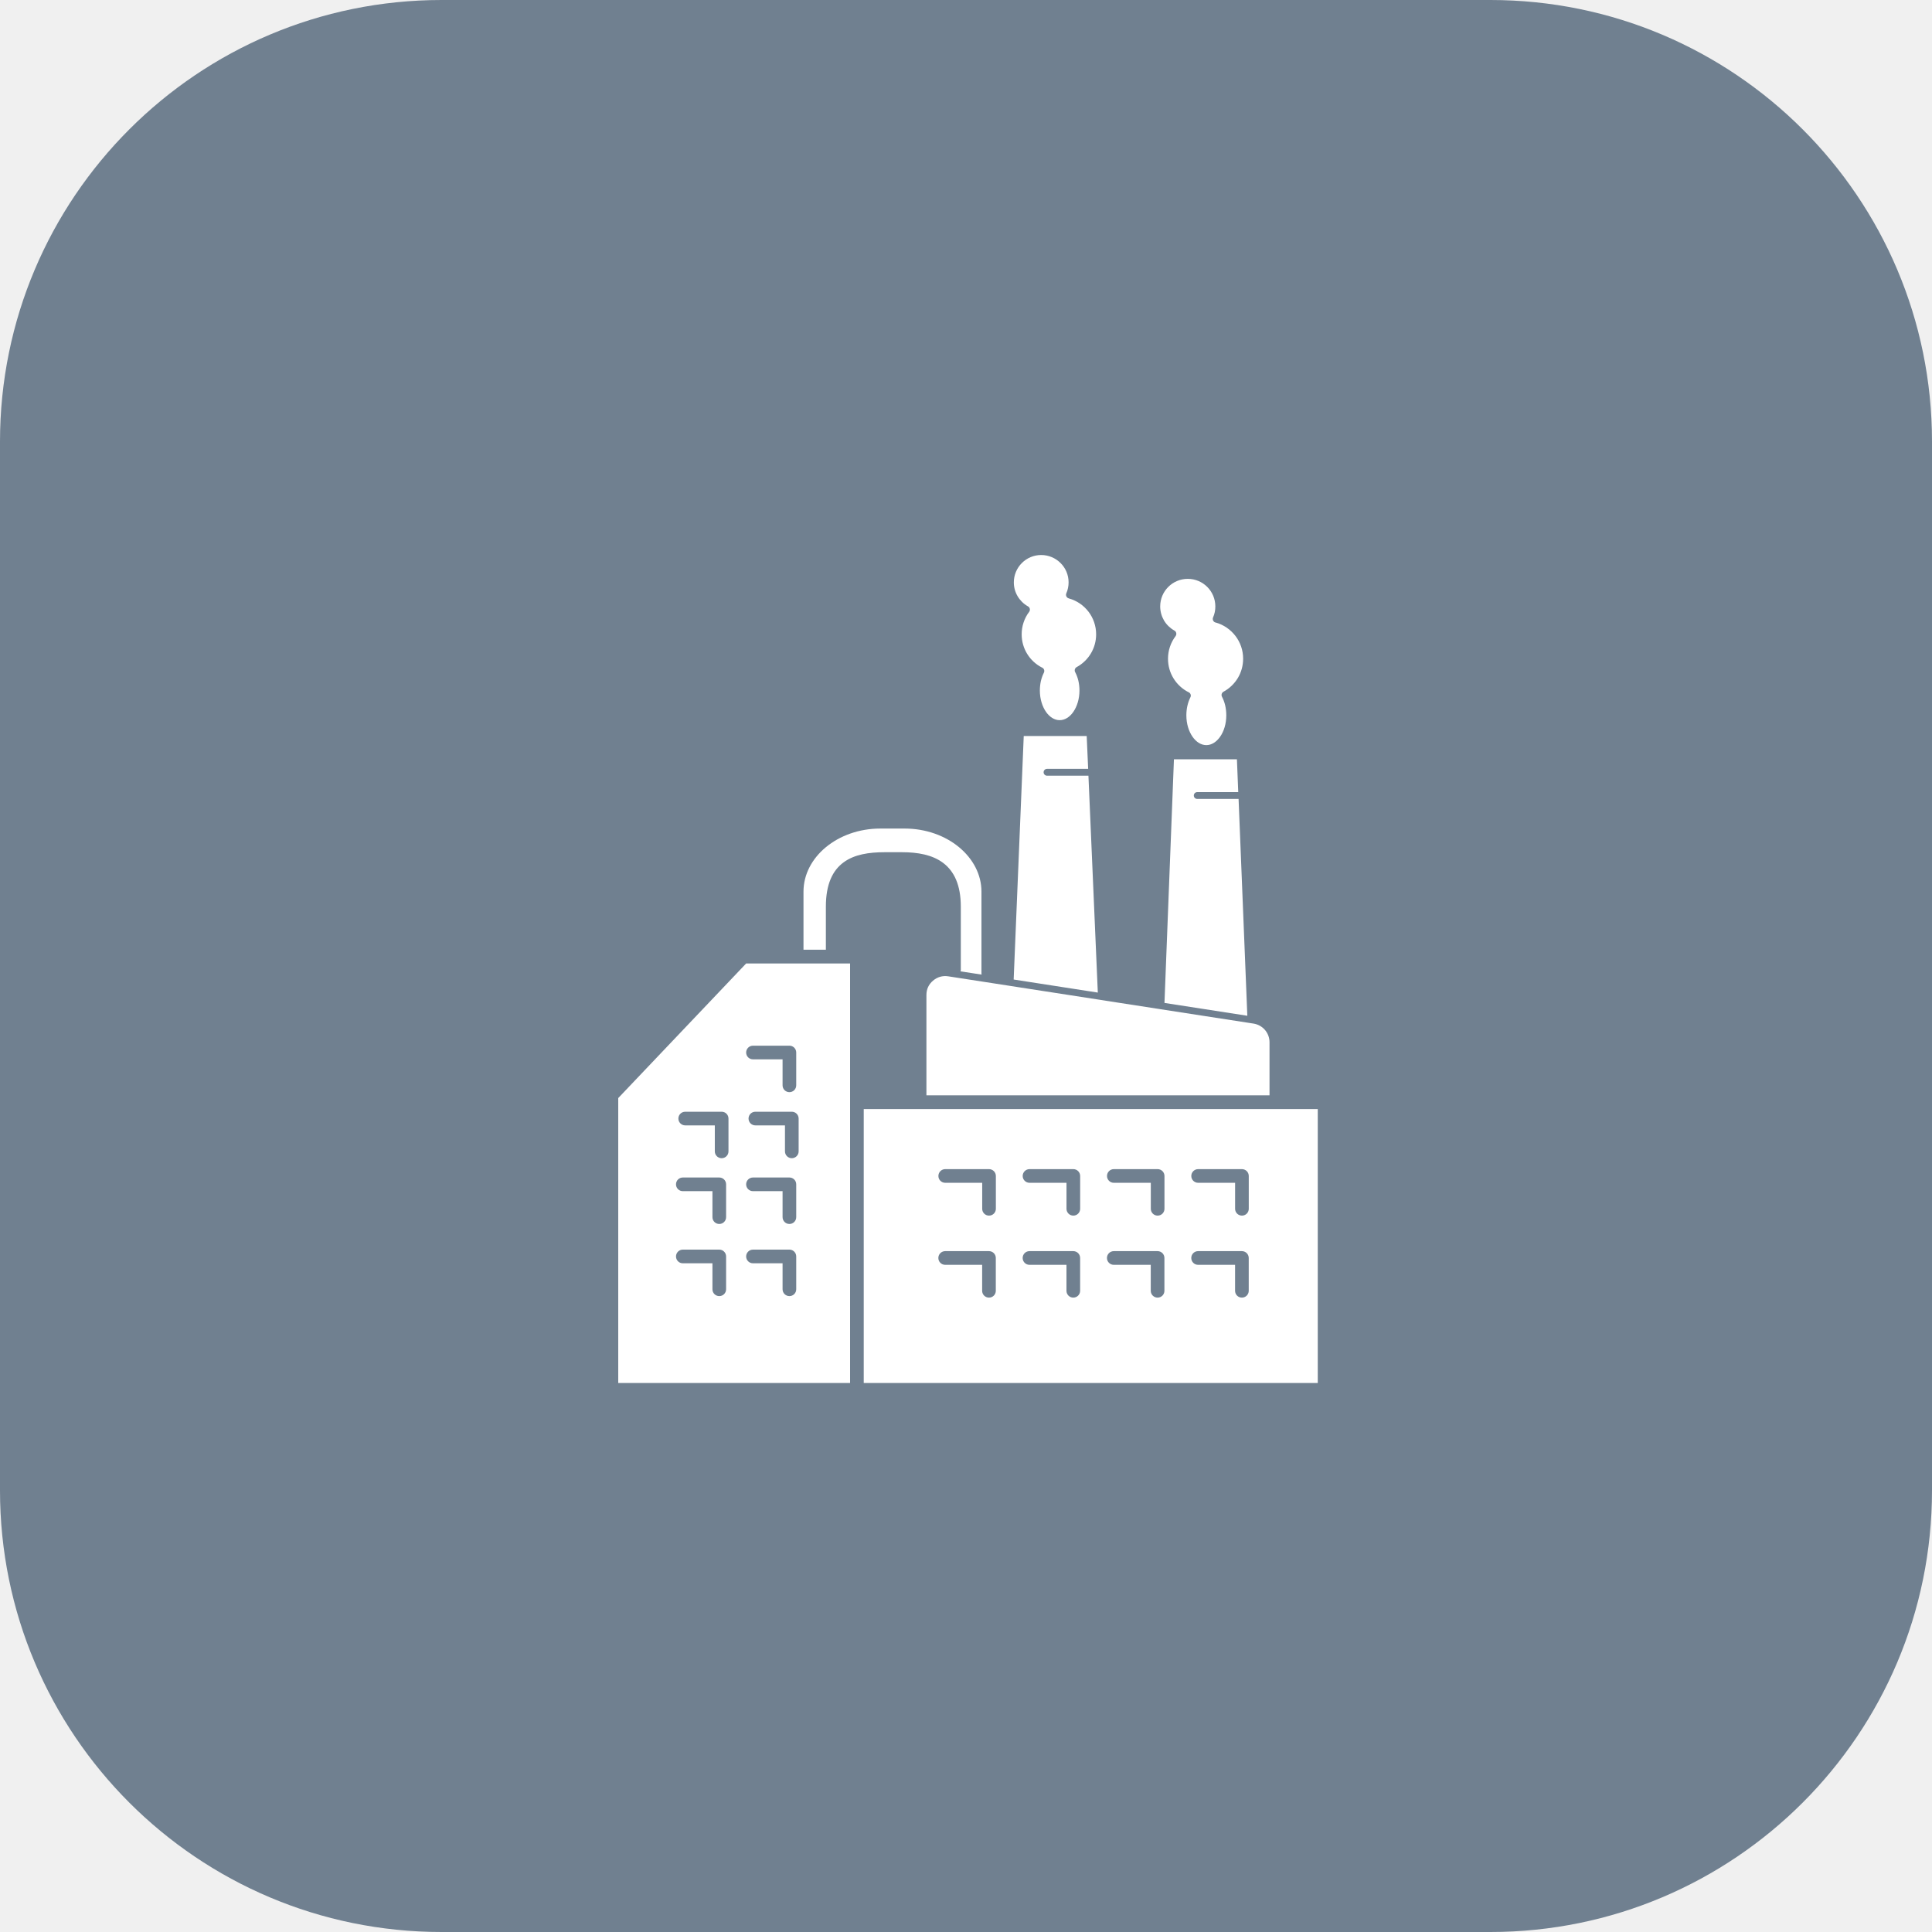
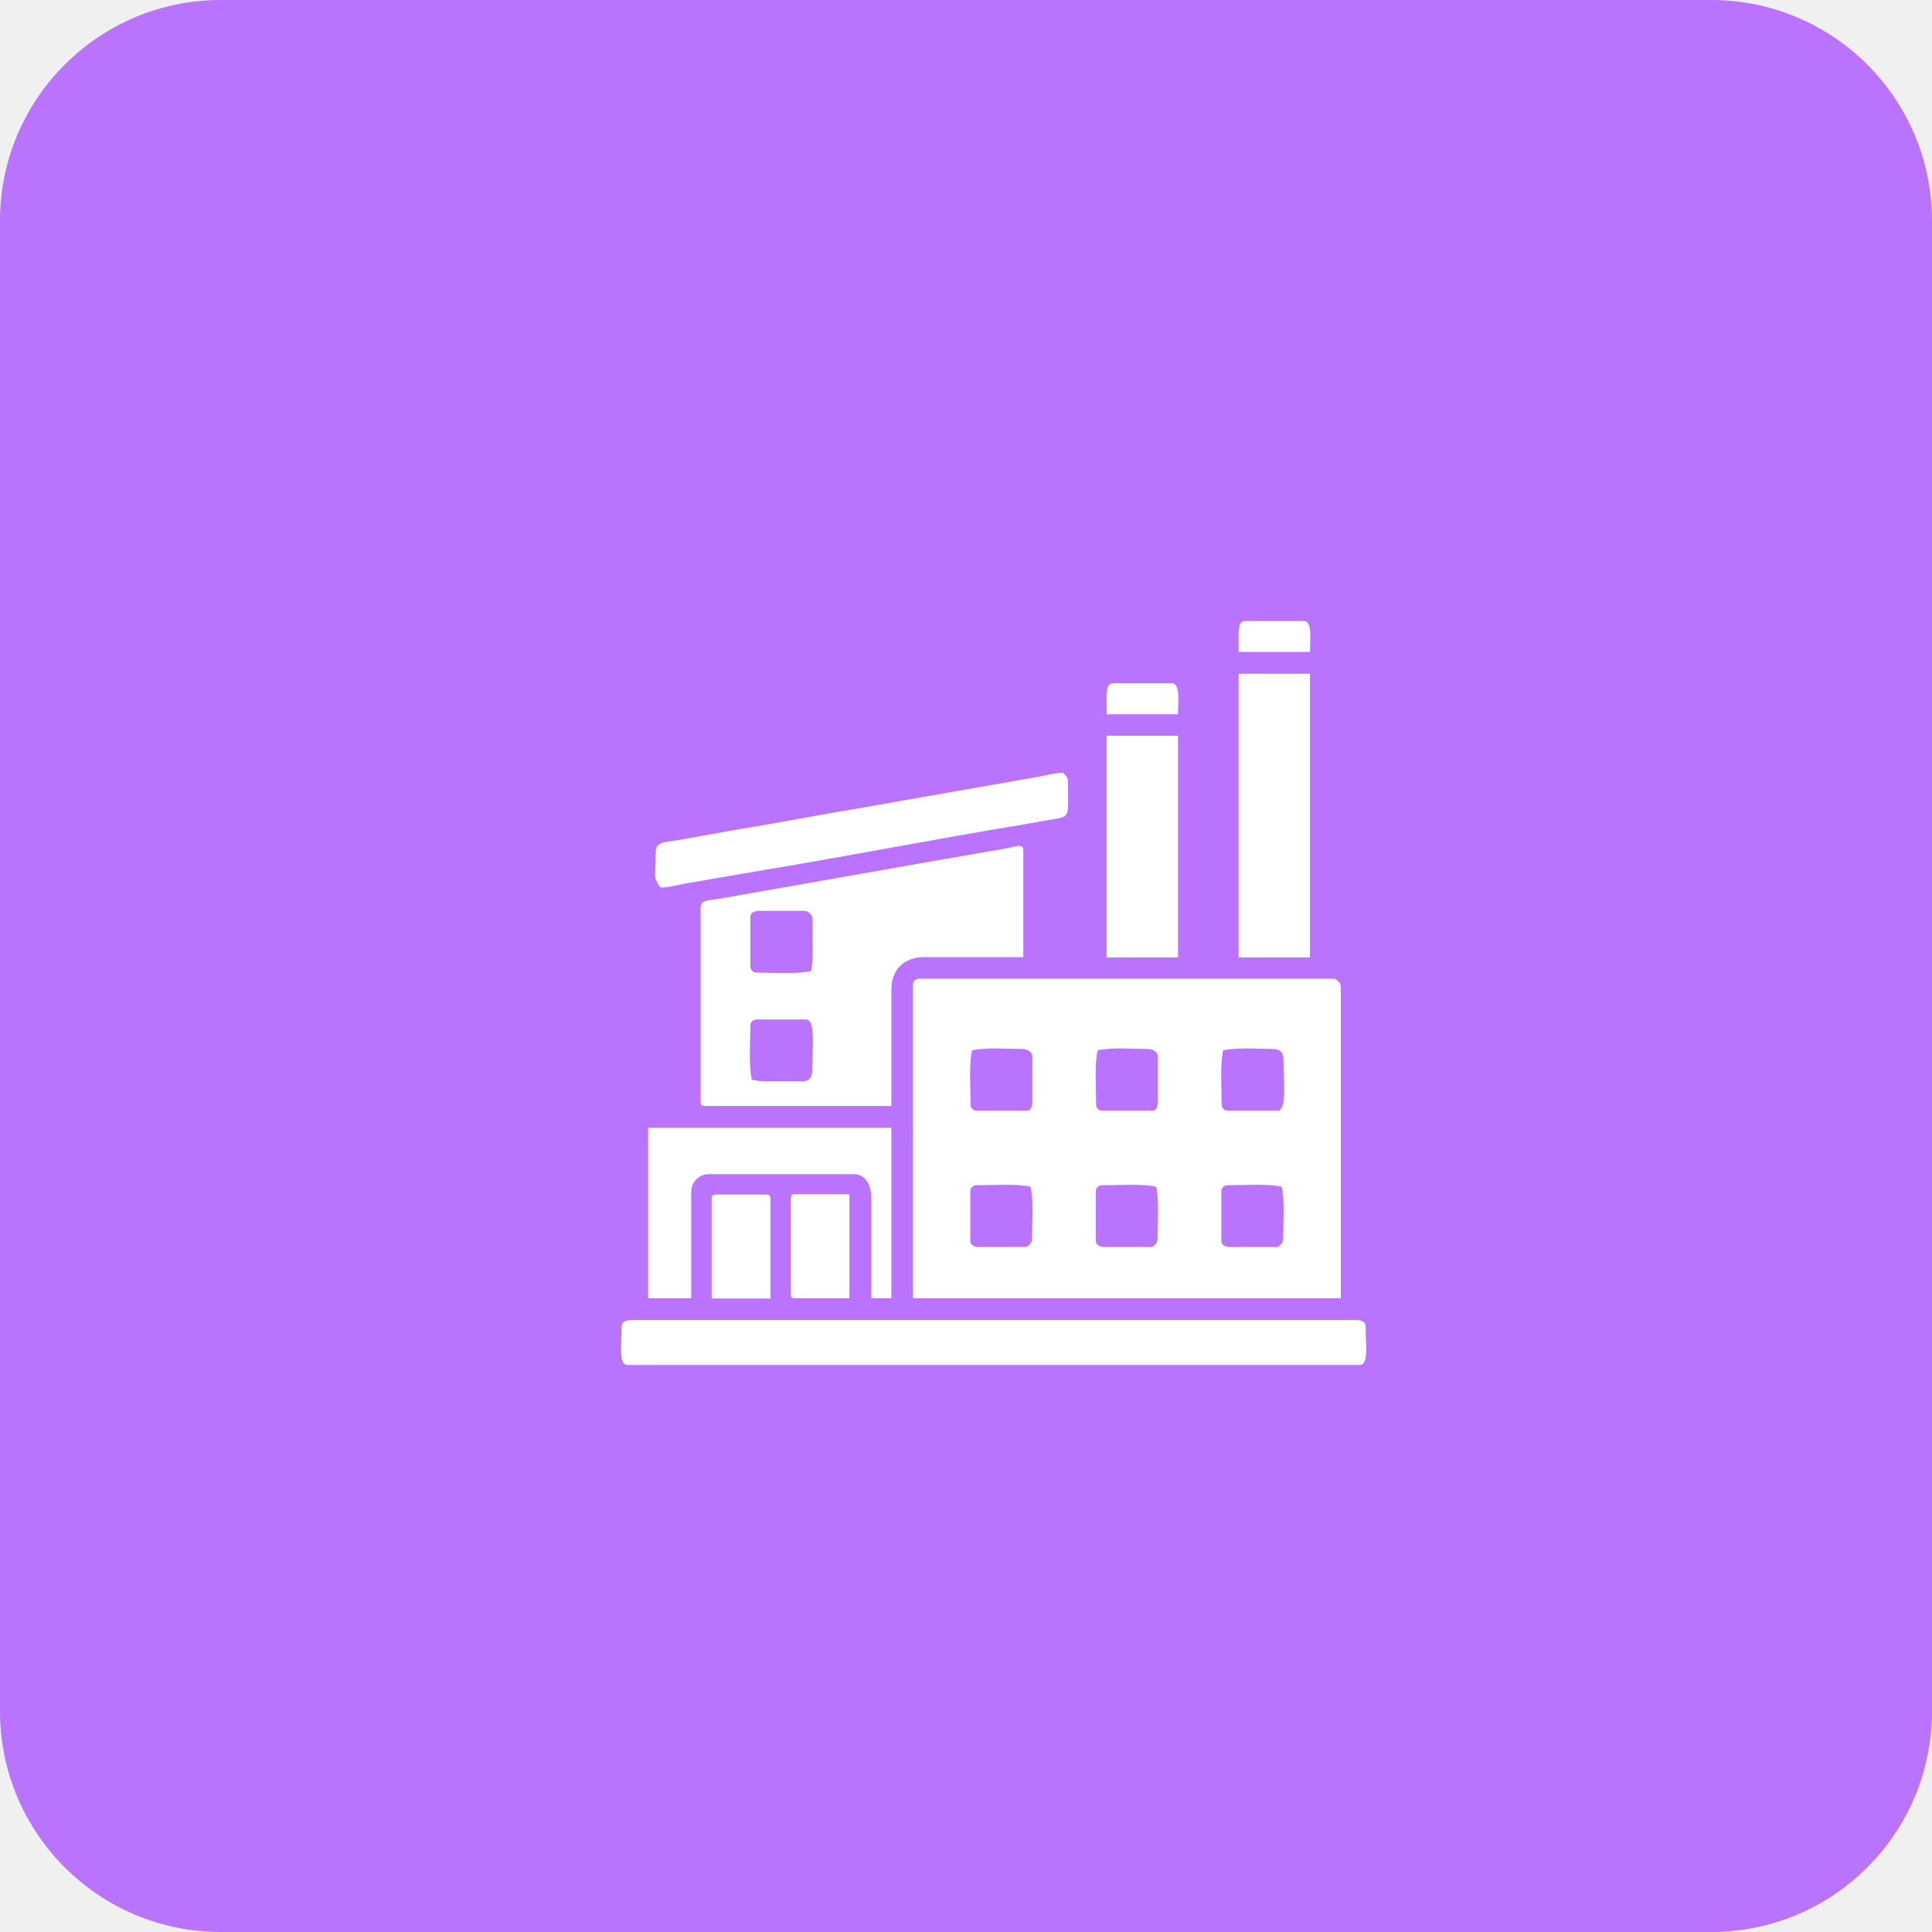
- <svg xmlns="http://www.w3.org/2000/svg" width="70" height="70" viewBox="0 0 70 70" fill="none">
-   <rect width="70" height="70" rx="16" fill="#708090" />
-   <path fill-rule="evenodd" clip-rule="evenodd" d="M22.4 50.108H30.8V34.909H27.034L22.4 39.785V50.11L22.4 50.108ZM31.295 40.183V50.108H47.745V40.183H31.295ZM27.368 40.775C27.231 40.775 27.121 40.664 27.121 40.527C27.121 40.39 27.231 40.28 27.368 40.28H28.688C28.825 40.28 28.936 40.39 28.936 40.527V41.716C28.936 41.853 28.825 41.964 28.688 41.964C28.551 41.964 28.441 41.853 28.441 41.716V40.775L27.368 40.775ZM24.827 40.775C24.69 40.775 24.579 40.664 24.579 40.527C24.579 40.39 24.69 40.28 24.827 40.28H26.147C26.284 40.28 26.394 40.39 26.394 40.527V41.716C26.394 41.853 26.284 41.964 26.147 41.964C26.009 41.964 25.899 41.853 25.899 41.716V40.775L24.827 40.775ZM27.282 43.158C27.145 43.158 27.034 43.048 27.034 42.911C27.034 42.773 27.145 42.663 27.282 42.663H28.602C28.739 42.663 28.849 42.773 28.849 42.911V44.099C28.849 44.237 28.739 44.347 28.602 44.347C28.465 44.347 28.354 44.237 28.354 44.099V43.158L27.282 43.158ZM24.74 43.158C24.603 43.158 24.493 43.048 24.493 42.911C24.493 42.773 24.603 42.663 24.74 42.663H26.06C26.198 42.663 26.308 42.773 26.308 42.911V44.099C26.308 44.237 26.198 44.347 26.06 44.347C25.923 44.347 25.813 44.237 25.813 44.099V43.158L24.74 43.158ZM27.282 45.771C27.145 45.771 27.034 45.661 27.034 45.524C27.034 45.387 27.145 45.276 27.282 45.276H28.602C28.739 45.276 28.849 45.387 28.849 45.524V46.712C28.849 46.85 28.739 46.96 28.602 46.96C28.465 46.96 28.354 46.85 28.354 46.712V45.771L27.282 45.771ZM24.74 45.771C24.603 45.771 24.493 45.661 24.493 45.524C24.493 45.387 24.603 45.276 24.74 45.276H26.06C26.198 45.276 26.308 45.387 26.308 45.524V46.712C26.308 46.85 26.198 46.96 26.06 46.96C25.923 46.96 25.813 46.85 25.813 46.712V45.771L24.74 45.771ZM27.282 38.382C27.145 38.382 27.034 38.272 27.034 38.135C27.034 37.998 27.145 37.887 27.282 37.887H28.602C28.739 37.887 28.849 37.998 28.849 38.135V39.324C28.849 39.461 28.739 39.571 28.602 39.571C28.465 39.571 28.354 39.461 28.354 39.324V38.382L27.282 38.382ZM34.812 35.134V32.852C34.812 32.056 34.566 31.562 34.171 31.264C33.78 30.97 33.252 30.877 32.675 30.877H32.062C31.485 30.877 30.957 30.956 30.566 31.244C30.169 31.535 29.923 32.03 29.923 32.85V34.411H29.112V32.305C29.112 31.681 29.422 31.111 29.92 30.698C30.426 30.279 31.124 30.02 31.893 30.02H32.778C33.547 30.02 34.246 30.279 34.751 30.698C35.249 31.111 35.56 31.681 35.56 32.305V35.277C35.56 35.289 35.561 35.3 35.564 35.311L34.799 35.194C34.808 35.176 34.814 35.156 34.814 35.136L34.812 35.134ZM43.378 28.947C43.309 28.947 43.254 28.892 43.254 28.824C43.254 28.755 43.309 28.7 43.378 28.7H44.864L44.816 27.51H42.534L42.191 36.338L45.193 36.803L44.876 28.947L43.378 28.947ZM39.892 36.232L42.039 36.564C42.042 36.564 42.045 36.566 42.049 36.566L45.298 37.068C45.301 37.068 45.305 37.07 45.308 37.07L45.415 37.086C45.584 37.113 45.73 37.197 45.833 37.318C45.936 37.438 45.997 37.595 45.997 37.765V39.686H33.566V36.053C33.566 35.947 33.586 35.851 33.625 35.765C33.665 35.678 33.725 35.599 33.804 35.532C33.883 35.465 33.97 35.417 34.062 35.391C34.155 35.364 34.253 35.359 34.356 35.374L36.574 35.717C36.577 35.717 36.58 35.719 36.584 35.719L39.88 36.229C39.885 36.23 39.888 36.23 39.892 36.23L39.892 36.232ZM37.936 28.105C37.867 28.105 37.812 28.049 37.812 27.981C37.812 27.912 37.867 27.857 37.936 27.857H39.426L39.373 26.667H37.092L36.727 35.49L39.776 35.963L39.436 28.105L37.936 28.105ZM43.411 42.855C43.274 42.855 43.163 42.745 43.163 42.608C43.163 42.471 43.274 42.36 43.411 42.36H44.998C45.135 42.36 45.245 42.471 45.245 42.608V43.797C45.245 43.934 45.135 44.044 44.998 44.044C44.861 44.044 44.75 43.934 44.75 43.797V42.855L43.411 42.855ZM40.356 42.855C40.219 42.855 40.109 42.745 40.109 42.608C40.109 42.471 40.219 42.36 40.356 42.36H41.943C42.081 42.36 42.191 42.471 42.191 42.608V43.797C42.191 43.934 42.081 44.044 41.943 44.044C41.806 44.044 41.696 43.934 41.696 43.797V42.855L40.356 42.855ZM37.302 42.855C37.165 42.855 37.054 42.745 37.054 42.608C37.054 42.471 37.165 42.36 37.302 42.36H38.889C39.026 42.36 39.136 42.471 39.136 42.608V43.797C39.136 43.934 39.026 44.044 38.889 44.044C38.752 44.044 38.641 43.934 38.641 43.797V42.855L37.302 42.855ZM34.247 42.855C34.11 42.855 34 42.745 34 42.608C34 42.471 34.11 42.36 34.247 42.36H35.834C35.971 42.36 36.082 42.471 36.082 42.608V43.797C36.082 43.934 35.971 44.044 35.834 44.044C35.697 44.044 35.587 43.934 35.587 43.797V42.855L34.247 42.855ZM43.409 45.827C43.272 45.827 43.162 45.716 43.162 45.579C43.162 45.442 43.272 45.331 43.409 45.331H44.996C45.133 45.331 45.244 45.442 45.244 45.579V46.768C45.244 46.905 45.133 47.015 44.996 47.015C44.859 47.015 44.749 46.905 44.749 46.768V45.827L43.409 45.827ZM40.355 45.827C40.218 45.827 40.107 45.716 40.107 45.579C40.107 45.442 40.218 45.331 40.355 45.331H41.942C42.079 45.331 42.189 45.442 42.189 45.579V46.768C42.189 46.905 42.079 47.015 41.942 47.015C41.805 47.015 41.694 46.905 41.694 46.768V45.827L40.355 45.827ZM37.3 45.827C37.163 45.827 37.053 45.716 37.053 45.579C37.053 45.442 37.163 45.331 37.3 45.331H38.887C39.025 45.331 39.135 45.442 39.135 45.579V46.768C39.135 46.905 39.025 47.015 38.887 47.015C38.75 47.015 38.64 46.905 38.64 46.768V45.827L37.3 45.827ZM34.246 45.827C34.109 45.827 33.998 45.716 33.998 45.579C33.998 45.442 34.109 45.331 34.246 45.331H35.833C35.97 45.331 36.08 45.442 36.08 45.579V46.768C36.08 46.905 35.97 47.015 35.833 47.015C35.696 47.015 35.585 46.905 35.585 46.768V45.827L34.246 45.827ZM44.046 22.557C44.039 22.555 44.03 22.552 44.022 22.549C43.954 22.519 43.922 22.439 43.952 22.37C43.979 22.309 44 22.243 44.014 22.176C44.027 22.112 44.034 22.044 44.034 21.972C44.034 21.42 43.587 20.973 43.035 20.973C42.483 20.973 42.036 21.42 42.036 21.972C42.036 22.157 42.087 22.33 42.173 22.479C42.263 22.631 42.391 22.756 42.544 22.843C42.552 22.847 42.559 22.852 42.567 22.856C42.626 22.901 42.638 22.986 42.594 23.047C42.506 23.164 42.435 23.295 42.389 23.435C42.344 23.569 42.319 23.715 42.319 23.868C42.319 24.13 42.392 24.375 42.52 24.581C42.652 24.794 42.84 24.967 43.063 25.08C43.066 25.082 43.068 25.082 43.071 25.083C43.138 25.117 43.165 25.198 43.13 25.265C43.084 25.358 43.047 25.46 43.022 25.571C42.998 25.678 42.984 25.793 42.984 25.915C42.984 26.224 43.071 26.5 43.211 26.698C43.341 26.883 43.517 26.997 43.708 26.997C43.899 26.997 44.073 26.882 44.204 26.698C44.345 26.5 44.431 26.223 44.431 25.915C44.431 25.79 44.416 25.671 44.391 25.559C44.364 25.444 44.325 25.34 44.276 25.247C44.24 25.18 44.264 25.098 44.33 25.062C44.546 24.944 44.726 24.771 44.852 24.561C44.972 24.358 45.041 24.121 45.041 23.866C45.041 23.556 44.938 23.271 44.764 23.043C44.586 22.81 44.336 22.636 44.048 22.555L44.046 22.557ZM38.729 21.681C38.722 21.68 38.713 21.677 38.705 21.674C38.637 21.644 38.605 21.565 38.635 21.496C38.662 21.435 38.683 21.371 38.696 21.304C38.71 21.24 38.717 21.171 38.717 21.101C38.717 20.826 38.607 20.579 38.426 20.4C38.247 20.221 37.998 20.109 37.725 20.109C37.178 20.109 36.733 20.553 36.733 21.101C36.733 21.284 36.783 21.457 36.871 21.604C36.96 21.754 37.087 21.88 37.239 21.966C37.247 21.97 37.254 21.975 37.261 21.979C37.321 22.024 37.333 22.109 37.288 22.169C37.2 22.284 37.132 22.413 37.086 22.554C37.041 22.688 37.017 22.832 37.017 22.983C37.017 23.244 37.09 23.486 37.217 23.692C37.346 23.903 37.534 24.075 37.755 24.188C37.758 24.19 37.76 24.19 37.763 24.191C37.83 24.224 37.855 24.306 37.822 24.372C37.776 24.464 37.739 24.566 37.713 24.676C37.69 24.782 37.676 24.897 37.676 25.018C37.676 25.323 37.763 25.598 37.901 25.796C38.031 25.98 38.206 26.093 38.394 26.093C38.583 26.093 38.758 25.98 38.886 25.796C39.024 25.599 39.111 25.323 39.111 25.018C39.111 24.894 39.097 24.774 39.071 24.664C39.044 24.551 39.005 24.446 38.956 24.354C38.92 24.288 38.944 24.206 39.01 24.17C39.224 24.054 39.403 23.881 39.527 23.672C39.646 23.471 39.715 23.235 39.715 22.983C39.715 22.676 39.612 22.392 39.441 22.166C39.265 21.935 39.017 21.762 38.729 21.683L38.729 21.681Z" fill="white" />
+ <svg xmlns="http://www.w3.org/2000/svg" width="140" height="140" viewBox="0 0 140 140" fill="none">
+   <rect width="140" height="140" rx="16" fill="#B973FF" />
+   <rect width="84" height="84" transform="translate(30 30)" fill="#B973FF" />
+   <path fill-rule="evenodd" clip-rule="evenodd" d="M66.151 71.386V94.077H97.159V71.491C97.159 71.238 96.864 70.921 96.589 70.921H66.595C66.341 70.921 66.151 71.111 66.151 71.365M74.362 80.483H70.774C70.521 80.483 70.331 80.293 70.331 80.04C70.331 78.921 70.204 77.127 70.436 76.114C71.45 75.882 72.948 76.008 74.025 76.008C74.405 76.008 74.806 76.198 74.806 76.578V79.829C74.806 80.167 74.7 80.504 74.362 80.504V80.483ZM83.46 80.483H79.872C79.618 80.483 79.428 80.293 79.428 80.04C79.428 78.921 79.302 77.127 79.534 76.114C80.547 75.882 82.046 76.008 83.122 76.008C83.502 76.008 83.903 76.198 83.903 76.578V79.829C83.903 80.167 83.798 80.504 83.46 80.504V80.483ZM92.558 80.483H88.969C88.716 80.483 88.526 80.293 88.526 80.04C88.526 78.921 88.399 77.127 88.632 76.114C89.645 75.882 91.143 76.008 92.22 76.008C92.748 76.008 93.001 76.262 93.001 76.789C93.001 78.14 93.296 80.504 92.558 80.504V80.483ZM74.236 90.362H70.985C70.647 90.362 70.31 90.256 70.31 89.919V86.33C70.31 86.077 70.5 85.887 70.753 85.887C71.872 85.887 73.666 85.76 74.679 85.993C74.911 87.006 74.785 88.694 74.785 89.813C74.785 90.067 74.489 90.383 74.215 90.383L74.236 90.362ZM83.333 90.362H80.083C79.745 90.362 79.407 90.256 79.407 89.919V86.33C79.407 86.077 79.597 85.887 79.851 85.887C80.969 85.887 82.763 85.76 83.777 85.993C84.009 87.006 83.882 88.694 83.882 89.813C83.882 90.067 83.587 90.383 83.312 90.383L83.333 90.362ZM92.431 90.362H89.18C88.843 90.362 88.505 90.256 88.505 89.919V86.33C88.505 86.077 88.695 85.887 88.948 85.887C90.067 85.887 91.861 85.76 92.874 85.993C93.106 87.006 92.98 88.694 92.98 89.813C92.98 90.067 92.684 90.383 92.41 90.383L92.431 90.362Z" fill="white" />
+   <path fill-rule="evenodd" clip-rule="evenodd" d="M50.766 65.665V79.808C50.766 80.061 50.85 80.145 51.103 80.145H64.591V71.723C64.591 70.267 65.499 69.359 66.956 69.359H74.153V61.612C74.153 61.042 73.394 61.401 72.993 61.465L68.496 62.245C66.449 62.583 64.528 62.963 62.481 63.301L52.074 65.137C51.589 65.222 50.787 65.201 50.787 65.644M58.745 70.372C57.71 70.604 55.937 70.478 54.818 70.478C54.565 70.478 54.375 70.288 54.375 70.034V66.446C54.375 66.108 54.713 66.003 55.051 66.003H58.301C58.554 66.003 58.871 66.298 58.871 66.573C58.871 67.227 58.956 69.929 58.766 70.393L58.745 70.372ZM58.069 78.351H55.262C54.882 78.351 54.818 78.267 54.481 78.246C54.248 77.211 54.375 75.438 54.375 74.319C54.375 74.066 54.565 73.876 54.818 73.876H58.407C59.145 73.876 58.85 76.219 58.85 77.591C58.85 78.119 58.597 78.372 58.069 78.372V78.351Z" fill="white" />
+   <path fill-rule="evenodd" clip-rule="evenodd" d="M45.045 96.103C45.045 97.538 44.792 98.91 45.488 98.91H98.512C99.208 98.91 98.955 97.538 98.955 96.103C98.955 95.765 98.617 95.66 98.28 95.66H45.72C45.383 95.66 45.045 95.765 45.045 96.103Z" fill="white" />
+   <path d="M94.924 48.82H89.752V69.379H94.924V48.82Z" fill="white" />
+   <path fill-rule="evenodd" clip-rule="evenodd" d="M46.944 94.075H50.089V86.329C50.089 85.674 50.659 85.083 51.334 85.083H61.888C62.691 85.083 63.134 85.864 63.134 86.772V94.075H64.59V81.727H46.965V94.075H46.944Z" fill="white" />
+   <path fill-rule="evenodd" clip-rule="evenodd" d="M47.514 61.612C47.514 63.765 47.303 63.49 47.851 64.314C48.463 64.314 49.118 64.124 49.688 64.018L55.345 63.047C61.466 62.034 67.82 60.789 73.983 59.775C74.701 59.649 75.165 59.564 75.883 59.438C77.677 59.142 77.382 59.374 77.382 56.567C77.382 56.293 77.192 56.229 77.044 55.997C76.474 55.997 75.82 56.187 75.207 56.293L62.12 58.593C59.651 58.994 57.097 59.501 54.669 59.902C53.382 60.113 52.221 60.324 50.954 60.556C50.258 60.683 49.73 60.767 49.054 60.894C48.463 61 47.535 60.979 47.535 61.612" fill="white" />
+   <path d="M85.361 53.315H80.189V69.379H85.361V53.315Z" fill="white" />
+   <path fill-rule="evenodd" clip-rule="evenodd" d="M51.567 86.898V94.096H55.831V86.898C55.831 86.645 55.747 86.561 55.493 86.561H51.905C51.652 86.561 51.567 86.645 51.567 86.898Z" fill="white" />
+   <path fill-rule="evenodd" clip-rule="evenodd" d="M57.288 87.11V93.738C57.288 93.991 57.372 94.076 57.625 94.076H61.551V86.54H57.393C57.33 86.793 57.288 86.793 57.288 87.11Z" fill="white" />
+   <path fill-rule="evenodd" clip-rule="evenodd" d="M89.752 45.675V47.237H94.924C94.924 46.351 95.113 45 94.48 45H90.216C89.879 45 89.773 45.338 89.773 45.675" fill="white" />
+   <path fill-rule="evenodd" clip-rule="evenodd" d="M80.189 50.171V51.754H85.361C85.361 50.867 85.55 49.517 84.917 49.517H80.653C80.316 49.517 80.21 49.854 80.21 50.192" fill="white" />
</svg>
